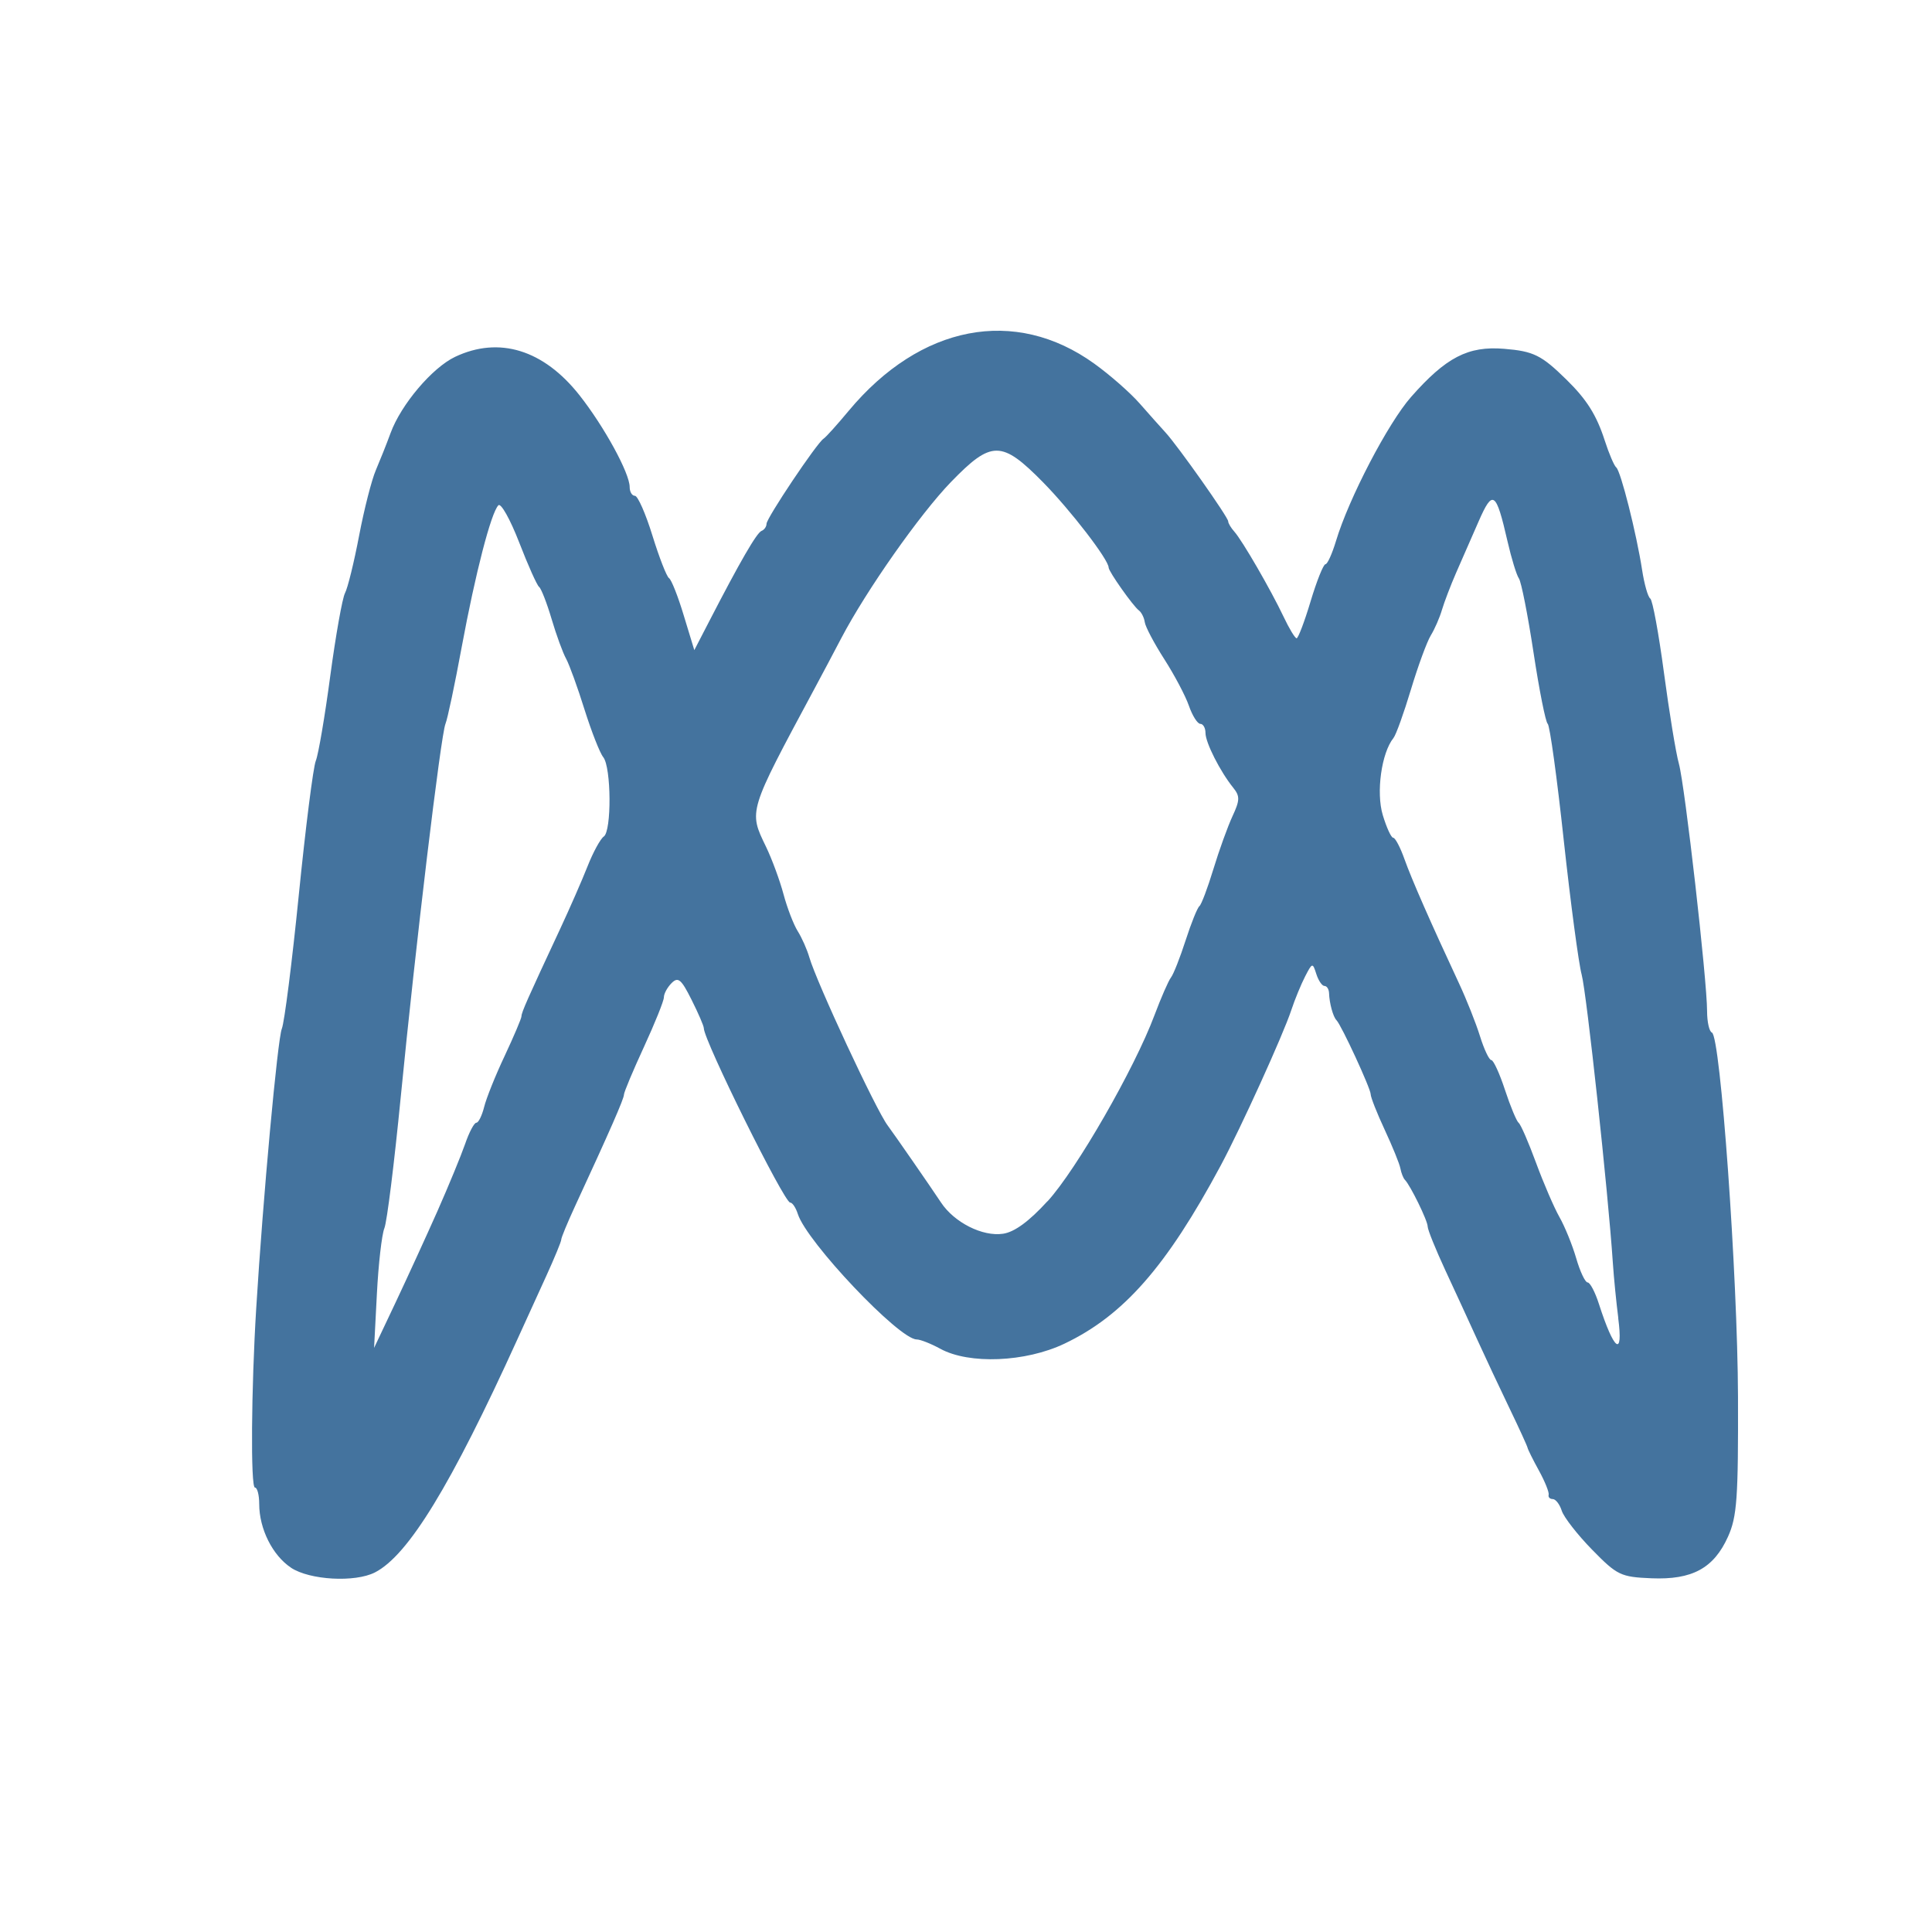
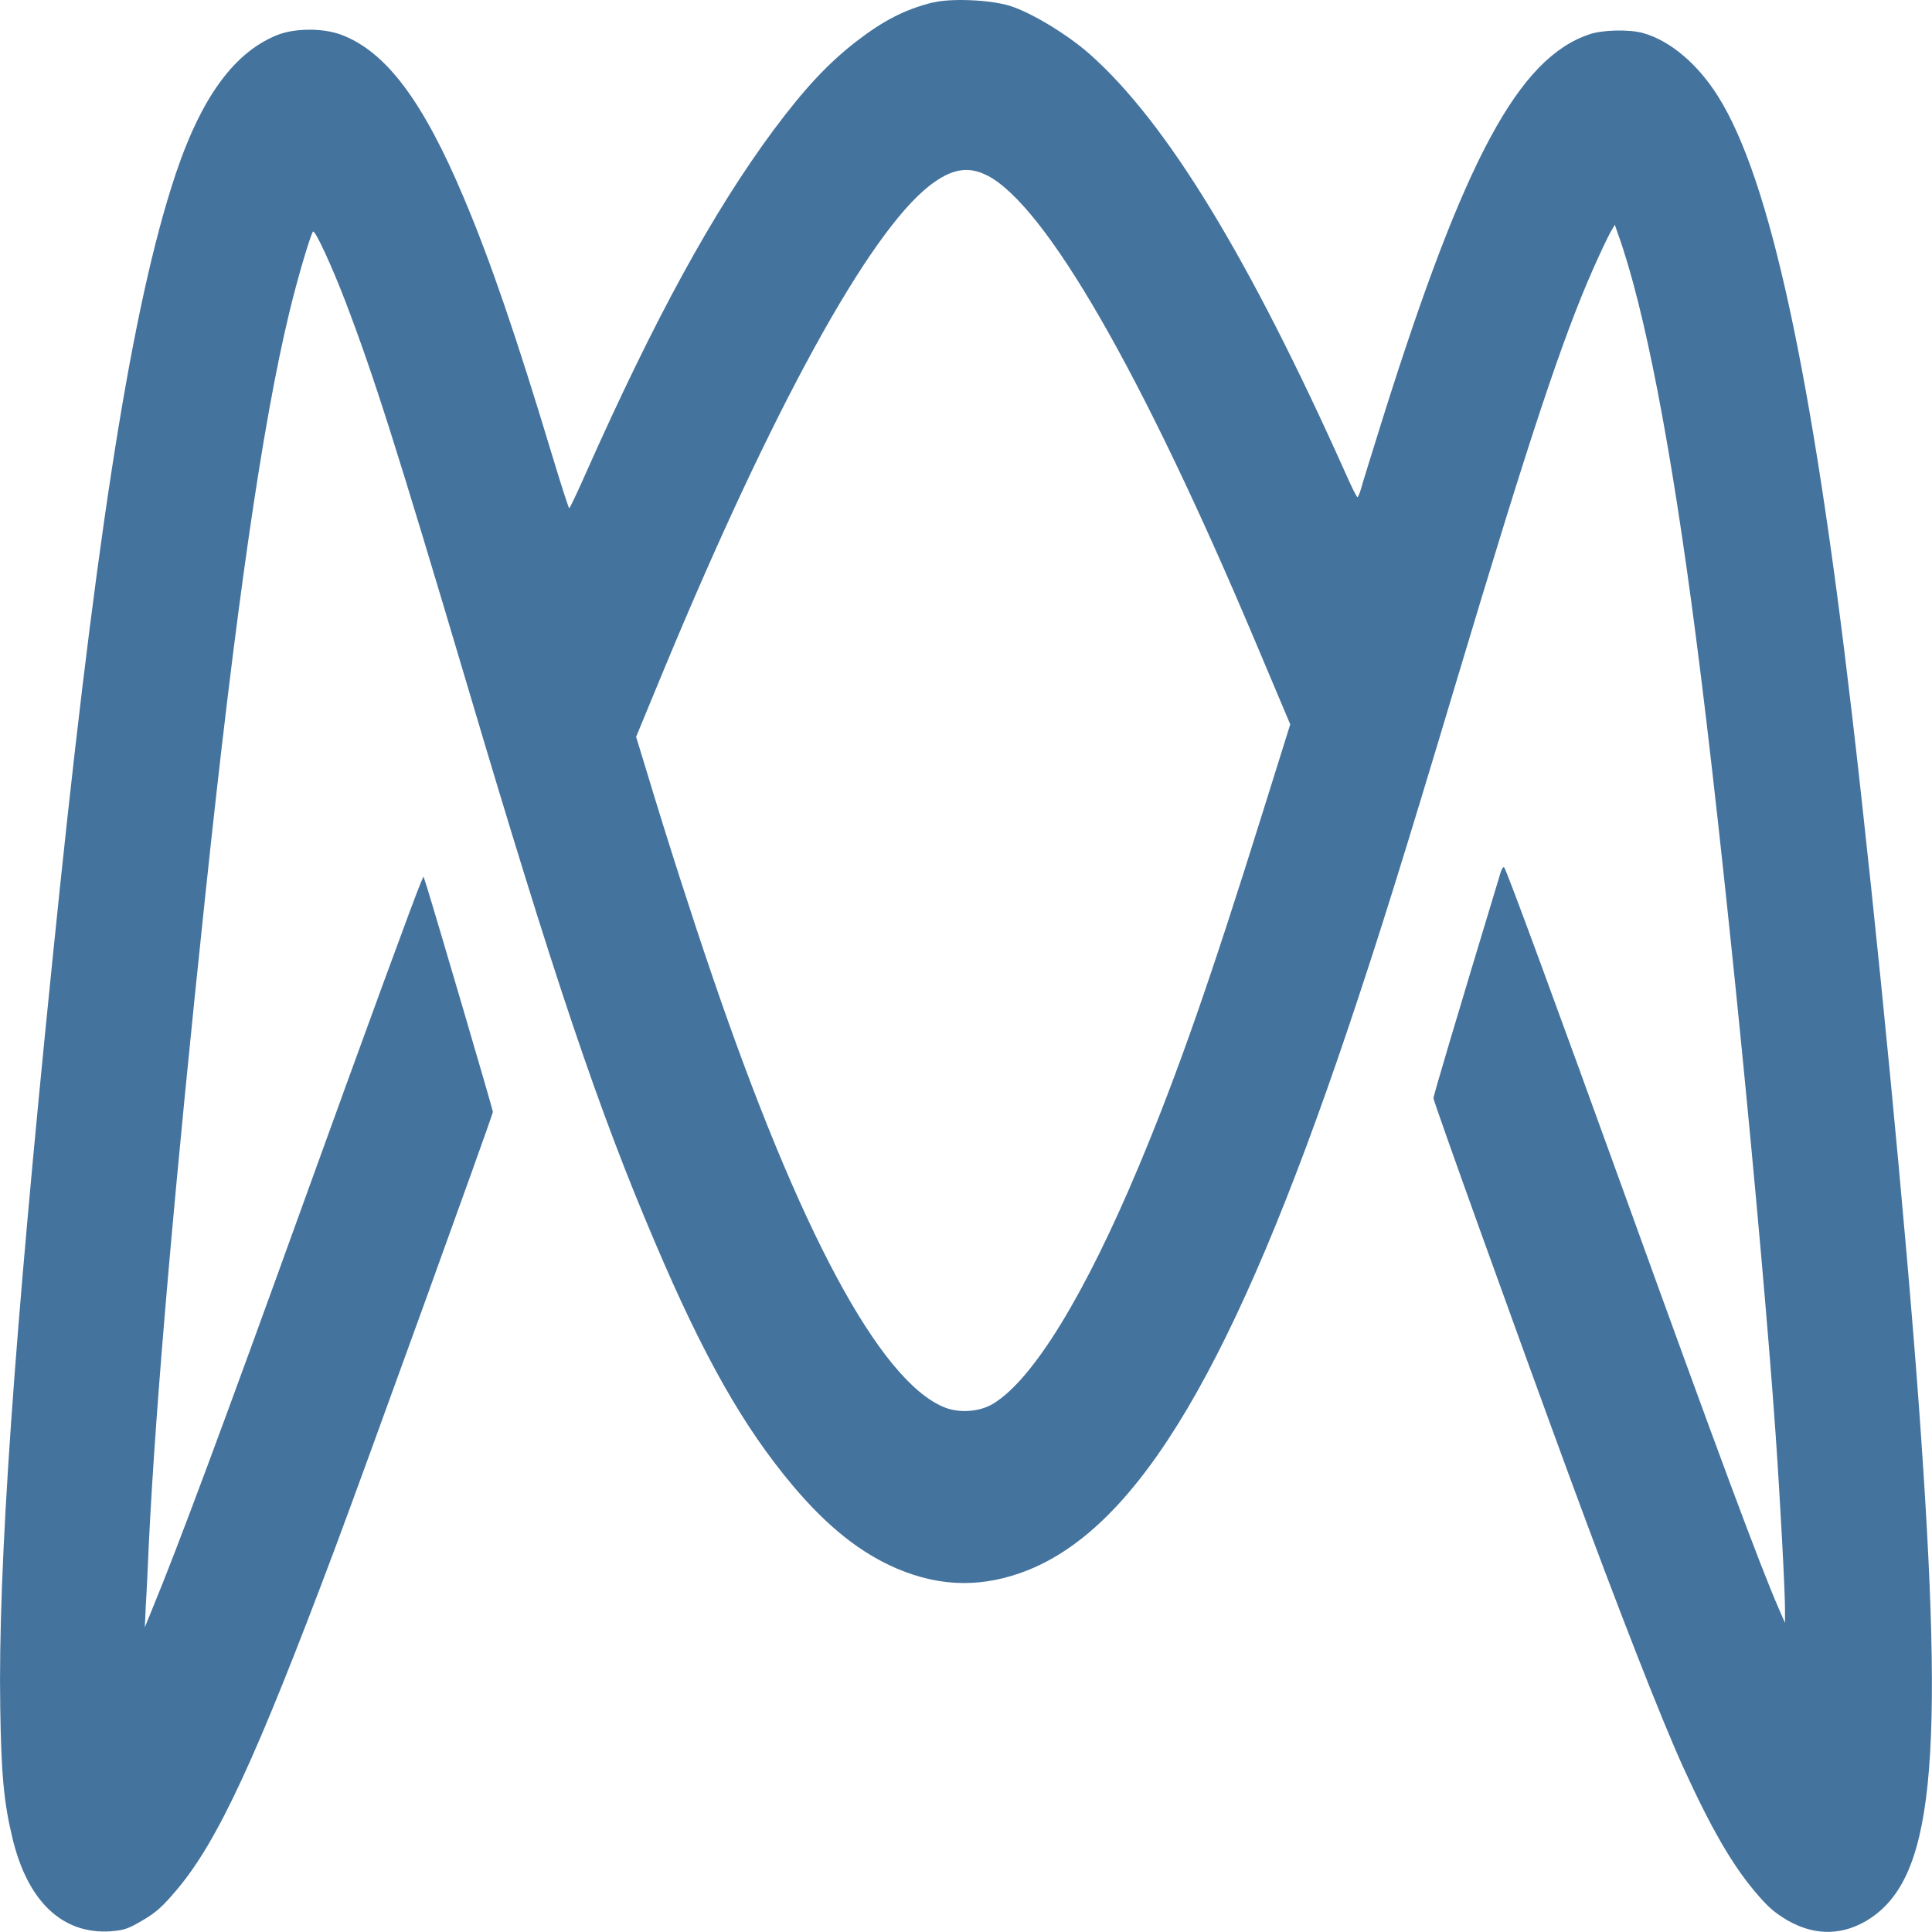
<svg xmlns="http://www.w3.org/2000/svg" width="24" height="24" viewBox="0 0 24 24" version="1.1">
-   <path style="fill:#44739e" d="m 3.616,19.475 c -0.23,-0.152 -0.396,-0.483 -0.396,-0.792 0,-0.112 -0.024,-0.204 -0.053,-0.204 -0.055,2.5e-5 -0.046,-1.227 0.016,-2.23 0.084,-1.372 0.265,-3.34 0.318,-3.47 0.032,-0.078 0.127,-0.827 0.211,-1.664 0.084,-0.837 0.179,-1.586 0.211,-1.664 C 3.955,9.373 4.036,8.897 4.103,8.394 4.171,7.89 4.253,7.428 4.286,7.367 4.319,7.306 4.398,6.985 4.461,6.654 4.524,6.323 4.618,5.957 4.669,5.84 4.719,5.723 4.802,5.516 4.852,5.379 4.982,5.025 5.369,4.568 5.653,4.433 6.199,4.174 6.752,4.344 7.198,4.909 c 0.306,0.388 0.624,0.968 0.624,1.141 0,0.06 0.029,0.109 0.065,0.109 0.036,0 0.134,0.223 0.218,0.495 0.084,0.272 0.177,0.51 0.206,0.528 0.029,0.018 0.112,0.227 0.183,0.464 L 8.625,8.076 8.808,7.722 C 9.193,6.976 9.4,6.618 9.46,6.595 c 0.034,-0.013 0.062,-0.053 0.062,-0.088 0,-0.071 0.623,-1.001 0.708,-1.057 0.03,-0.019 0.171,-0.176 0.313,-0.347 0.891,-1.069 2.066,-1.295 3.05,-0.586 0.195,0.14 0.45,0.364 0.566,0.497 0.117,0.133 0.26,0.294 0.319,0.358 0.155,0.169 0.779,1.053 0.779,1.104 0,0.024 0.035,0.082 0.077,0.129 0.099,0.111 0.451,0.719 0.612,1.058 0.069,0.146 0.141,0.265 0.161,0.266 0.019,3.894e-4 0.098,-0.206 0.174,-0.46 0.076,-0.253 0.159,-0.46 0.184,-0.46 0.025,0 0.083,-0.13 0.131,-0.288 0.158,-0.527 0.646,-1.464 0.932,-1.789 0.435,-0.494 0.709,-0.636 1.157,-0.599 0.366,0.03 0.463,0.078 0.774,0.383 0.252,0.247 0.373,0.439 0.475,0.754 0.053,0.165 0.118,0.316 0.143,0.336 0.056,0.042 0.253,0.826 0.322,1.275 0.027,0.175 0.072,0.335 0.101,0.354 0.029,0.019 0.105,0.434 0.17,0.92 0.065,0.487 0.148,0.997 0.186,1.133 0.075,0.273 0.35,2.688 0.35,3.073 0,0.134 0.027,0.253 0.06,0.266 0.106,0.041 0.319,3.016 0.324,4.522 0.004,1.262 -0.012,1.491 -0.124,1.74 -0.177,0.393 -0.445,0.538 -0.952,0.517 -0.381,-0.016 -0.425,-0.037 -0.736,-0.355 -0.182,-0.186 -0.351,-0.403 -0.377,-0.483 -0.025,-0.08 -0.076,-0.146 -0.112,-0.146 -0.036,0 -0.059,-0.024 -0.051,-0.053 0.008,-0.029 -0.046,-0.165 -0.121,-0.301 -0.075,-0.136 -0.138,-0.264 -0.141,-0.283 -0.003,-0.019 -0.105,-0.243 -0.227,-0.496 -0.122,-0.253 -0.301,-0.635 -0.399,-0.85 -0.097,-0.214 -0.276,-0.601 -0.396,-0.86 -0.12,-0.259 -0.219,-0.503 -0.219,-0.543 0,-0.072 -0.215,-0.511 -0.283,-0.58 -0.019,-0.019 -0.045,-0.083 -0.056,-0.142 -0.011,-0.058 -0.099,-0.274 -0.195,-0.48 -0.096,-0.206 -0.174,-0.404 -0.174,-0.441 0,-0.071 -0.364,-0.859 -0.425,-0.92 -0.042,-0.042 -0.088,-0.211 -0.092,-0.336 -0.002,-0.049 -0.027,-0.089 -0.057,-0.089 -0.03,0 -0.075,-0.067 -0.101,-0.148 -0.046,-0.144 -0.05,-0.143 -0.139,0.029 -0.05,0.097 -0.128,0.286 -0.172,0.419 -0.101,0.307 -0.628,1.466 -0.877,1.931 -0.674,1.256 -1.207,1.863 -1.942,2.213 -0.483,0.23 -1.183,0.259 -1.541,0.063 -0.117,-0.064 -0.249,-0.116 -0.294,-0.116 -0.219,-0.001 -1.366,-1.212 -1.476,-1.558 -0.025,-0.078 -0.067,-0.142 -0.095,-0.142 -0.075,0 -1.073,-2.015 -1.073,-2.167 0,-0.027 -0.068,-0.185 -0.152,-0.352 C 8.463,12.164 8.424,12.131 8.343,12.212 c -0.053,0.053 -0.096,0.132 -0.096,0.177 0,0.044 -0.112,0.322 -0.248,0.617 -0.136,0.295 -0.248,0.562 -0.248,0.592 0,0.051 -0.172,0.444 -0.609,1.389 -0.093,0.202 -0.17,0.387 -0.17,0.412 0,0.024 -0.083,0.225 -0.184,0.447 -0.101,0.222 -0.264,0.578 -0.361,0.792 -0.825,1.815 -1.355,2.683 -1.769,2.895 -0.248,0.127 -0.81,0.096 -1.043,-0.058 z m 1.818,-4.43 c 0.138,-0.312 0.292,-0.686 0.343,-0.832 0.05,-0.146 0.113,-0.266 0.14,-0.266 0.027,0 0.07,-0.088 0.097,-0.195 0.026,-0.107 0.141,-0.394 0.256,-0.637 0.114,-0.244 0.208,-0.464 0.208,-0.491 0,-0.048 0.074,-0.214 0.48,-1.084 0.118,-0.253 0.272,-0.604 0.341,-0.779 0.069,-0.175 0.16,-0.341 0.201,-0.369 0.099,-0.066 0.094,-0.86 -0.006,-0.986 C 7.451,9.353 7.347,9.086 7.261,8.814 7.176,8.541 7.073,8.258 7.033,8.184 6.992,8.111 6.911,7.888 6.852,7.689 6.793,7.49 6.723,7.311 6.697,7.291 6.671,7.272 6.559,7.022 6.449,6.737 6.338,6.451 6.222,6.244 6.191,6.277 6.099,6.372 5.905,7.124 5.736,8.035 5.65,8.502 5.559,8.932 5.534,8.991 5.476,9.129 5.163,11.74 4.978,13.629 4.898,14.446 4.807,15.179 4.775,15.257 c -0.032,0.078 -0.074,0.444 -0.093,0.814 l -0.035,0.673 0.268,-0.566 C 5.062,15.866 5.296,15.356 5.434,15.045 Z m 14.669,1.328 c -0.024,-0.185 -0.055,-0.496 -0.068,-0.69 -0.058,-0.873 -0.326,-3.352 -0.387,-3.576 -0.037,-0.136 -0.137,-0.885 -0.222,-1.664 C 19.342,9.663 19.252,9.01 19.226,8.991 19.2,8.971 19.121,8.573 19.05,8.106 18.979,7.638 18.897,7.224 18.868,7.185 18.84,7.146 18.776,6.939 18.727,6.725 18.584,6.102 18.544,6.075 18.368,6.477 c -0.085,0.195 -0.211,0.481 -0.279,0.637 -0.068,0.156 -0.147,0.363 -0.176,0.46 -0.028,0.097 -0.091,0.241 -0.139,0.319 -0.048,0.078 -0.159,0.381 -0.247,0.673 -0.088,0.292 -0.185,0.563 -0.217,0.602 -0.149,0.185 -0.217,0.676 -0.133,0.956 0.047,0.156 0.105,0.283 0.13,0.283 0.025,0 0.088,0.119 0.14,0.266 0.091,0.255 0.324,0.785 0.678,1.544 0.092,0.197 0.209,0.491 0.26,0.655 0.051,0.164 0.114,0.297 0.141,0.297 0.026,0 0.103,0.167 0.17,0.372 0.067,0.204 0.144,0.388 0.169,0.407 0.026,0.019 0.123,0.243 0.216,0.496 0.093,0.253 0.224,0.556 0.29,0.673 0.067,0.117 0.161,0.348 0.209,0.513 0.048,0.166 0.112,0.301 0.142,0.301 0.03,0 0.093,0.119 0.14,0.266 0.189,0.587 0.305,0.673 0.24,0.177 z m -7.09,-1.45 c 0.36,-0.395 1.079,-1.646 1.328,-2.311 0.082,-0.218 0.174,-0.429 0.205,-0.469 0.031,-0.039 0.113,-0.247 0.182,-0.461 0.069,-0.214 0.146,-0.405 0.171,-0.425 0.025,-0.019 0.103,-0.227 0.174,-0.46 0.071,-0.234 0.178,-0.529 0.237,-0.657 0.093,-0.199 0.094,-0.25 0.01,-0.354 -0.163,-0.202 -0.345,-0.561 -0.345,-0.681 0,-0.062 -0.029,-0.113 -0.064,-0.113 -0.035,0 -0.099,-0.101 -0.142,-0.225 -0.043,-0.124 -0.181,-0.384 -0.306,-0.579 -0.125,-0.195 -0.234,-0.401 -0.242,-0.458 -0.008,-0.057 -0.041,-0.123 -0.073,-0.147 -0.071,-0.052 -0.376,-0.484 -0.376,-0.532 0,-0.098 -0.471,-0.71 -0.815,-1.06 C 12.442,5.468 12.317,5.468 11.813,5.988 11.427,6.387 10.763,7.332 10.451,7.927 10.359,8.103 10.206,8.391 10.112,8.566 9.293,10.091 9.299,10.071 9.515,10.517 c 0.074,0.153 0.172,0.419 0.218,0.591 0.046,0.172 0.126,0.379 0.177,0.46 0.051,0.081 0.116,0.228 0.144,0.325 0.09,0.31 0.828,1.896 0.973,2.088 0.084,0.113 0.533,0.761 0.662,0.956 0.164,0.249 0.517,0.427 0.771,0.389 0.143,-0.021 0.324,-0.154 0.553,-0.405 z" />
+   <path style="fill:#44739e" d="m 11.585,0.031 c -0.342,0.087 -0.603,0.219 -0.94,0.478 C 10.291,0.782 10.001,1.091 9.607,1.619 8.859,2.629 8.132,3.956 7.275,5.884 c -0.104,0.236 -0.197,0.43 -0.204,0.43 -0.007,0 -0.102,-0.295 -0.211,-0.655 C 6.417,4.189 6.09,3.233 5.764,2.463 5.254,1.251 4.793,0.638 4.235,0.43 4.004,0.346 3.658,0.349 3.439,0.437 2.874,0.668 2.454,1.275 2.121,2.351 1.599,4.027 1.162,6.88 0.649,11.951 c -0.477,4.689 -0.674,7.525 -0.646,9.257 0.012,0.835 0.045,1.181 0.15,1.619 0.188,0.793 0.622,1.206 1.225,1.164 0.159,-0.013 0.216,-0.03 0.392,-0.135 0.173,-0.101 0.247,-0.169 0.435,-0.391 0.503,-0.602 0.976,-1.619 1.952,-4.219 0.363,-0.967 1.966,-5.397 1.966,-5.434 0,-0.027 -0.703,-2.418 -0.822,-2.8 l -0.04,-0.124 -0.033,0.076 c -0.064,0.143 -0.72,1.934 -1.449,3.952 -1,2.772 -1.577,4.321 -1.883,5.06 l -0.097,0.239 0.012,-0.267 c 0.01,-0.146 0.026,-0.495 0.038,-0.773 0.085,-1.765 0.33,-4.554 0.703,-8.068 C 2.926,7.572 3.259,5.266 3.594,3.881 3.693,3.467 3.855,2.922 3.888,2.877 3.912,2.85 4.121,3.301 4.292,3.748 c 0.356,0.933 0.636,1.816 1.515,4.773 1.083,3.652 1.627,5.265 2.325,6.901 0.61,1.436 1.104,2.305 1.719,3.036 0.432,0.512 0.841,0.835 1.294,1.029 0.551,0.233 1.076,0.236 1.627,0.017 1.385,-0.557 2.565,-2.552 3.971,-6.719 0.378,-1.122 0.691,-2.122 1.349,-4.321 0.912,-3.044 1.313,-4.25 1.7,-5.127 0.086,-0.194 0.181,-0.394 0.211,-0.447 l 0.057,-0.098 0.038,0.11 c 0.33,0.916 0.663,2.637 0.971,5.021 0.333,2.552 0.81,7.354 0.988,9.889 0.057,0.818 0.119,1.976 0.117,2.193 v 0.155 l -0.074,-0.169 C 21.866,19.457 21.322,17.992 20.201,14.889 c -0.869,-2.403 -1.484,-4.076 -1.515,-4.113 -0.011,-0.013 -0.029,0.013 -0.043,0.056 -0.575,1.9 -0.836,2.777 -0.836,2.811 0,0.04 0.976,2.755 1.686,4.689 0.606,1.647 1.152,3.042 1.415,3.618 0.349,0.765 0.606,1.206 0.888,1.543 0.164,0.194 0.242,0.264 0.413,0.365 0.376,0.212 0.704,0.159 0.969,0.007 0.841,-0.495 0.986,-1.903 0.66,-6.39 C 23.676,15.247 23.317,11.537 23.006,8.874 22.512,4.646 21.989,2.229 21.346,1.203 21.092,0.795 20.745,0.503 20.408,0.41 c -0.176,-0.048 -0.503,-0.039 -0.667,0.017 C 18.864,0.725 18.192,1.973 17.183,5.178 c -0.135,0.433 -0.261,0.835 -0.275,0.891 -0.017,0.059 -0.038,0.107 -0.045,0.107 -0.01,0 -0.074,-0.129 -0.145,-0.29 C 15.516,3.199 14.494,1.523 13.542,0.677 13.264,0.43 12.813,0.157 12.547,0.073 c -0.245,-0.076 -0.739,-0.098 -0.962,-0.04 z m 0.682,2.15 c 0.727,0.38 1.919,2.451 3.322,5.777 l 0.439,1.04 -0.344,1.099 c -0.639,2.046 -1.05,3.227 -1.534,4.383 -0.672,1.605 -1.316,2.656 -1.812,2.957 -0.171,0.104 -0.427,0.121 -0.615,0.042 C 10.925,17.145 9.925,15.282 8.842,12.105 8.6,11.397 8.298,10.461 8.037,9.595 L 7.902,9.153 8.248,8.316 C 9.592,5.077 10.789,2.899 11.545,2.308 11.818,2.095 12.029,2.058 12.267,2.182 Z" />
</svg>
